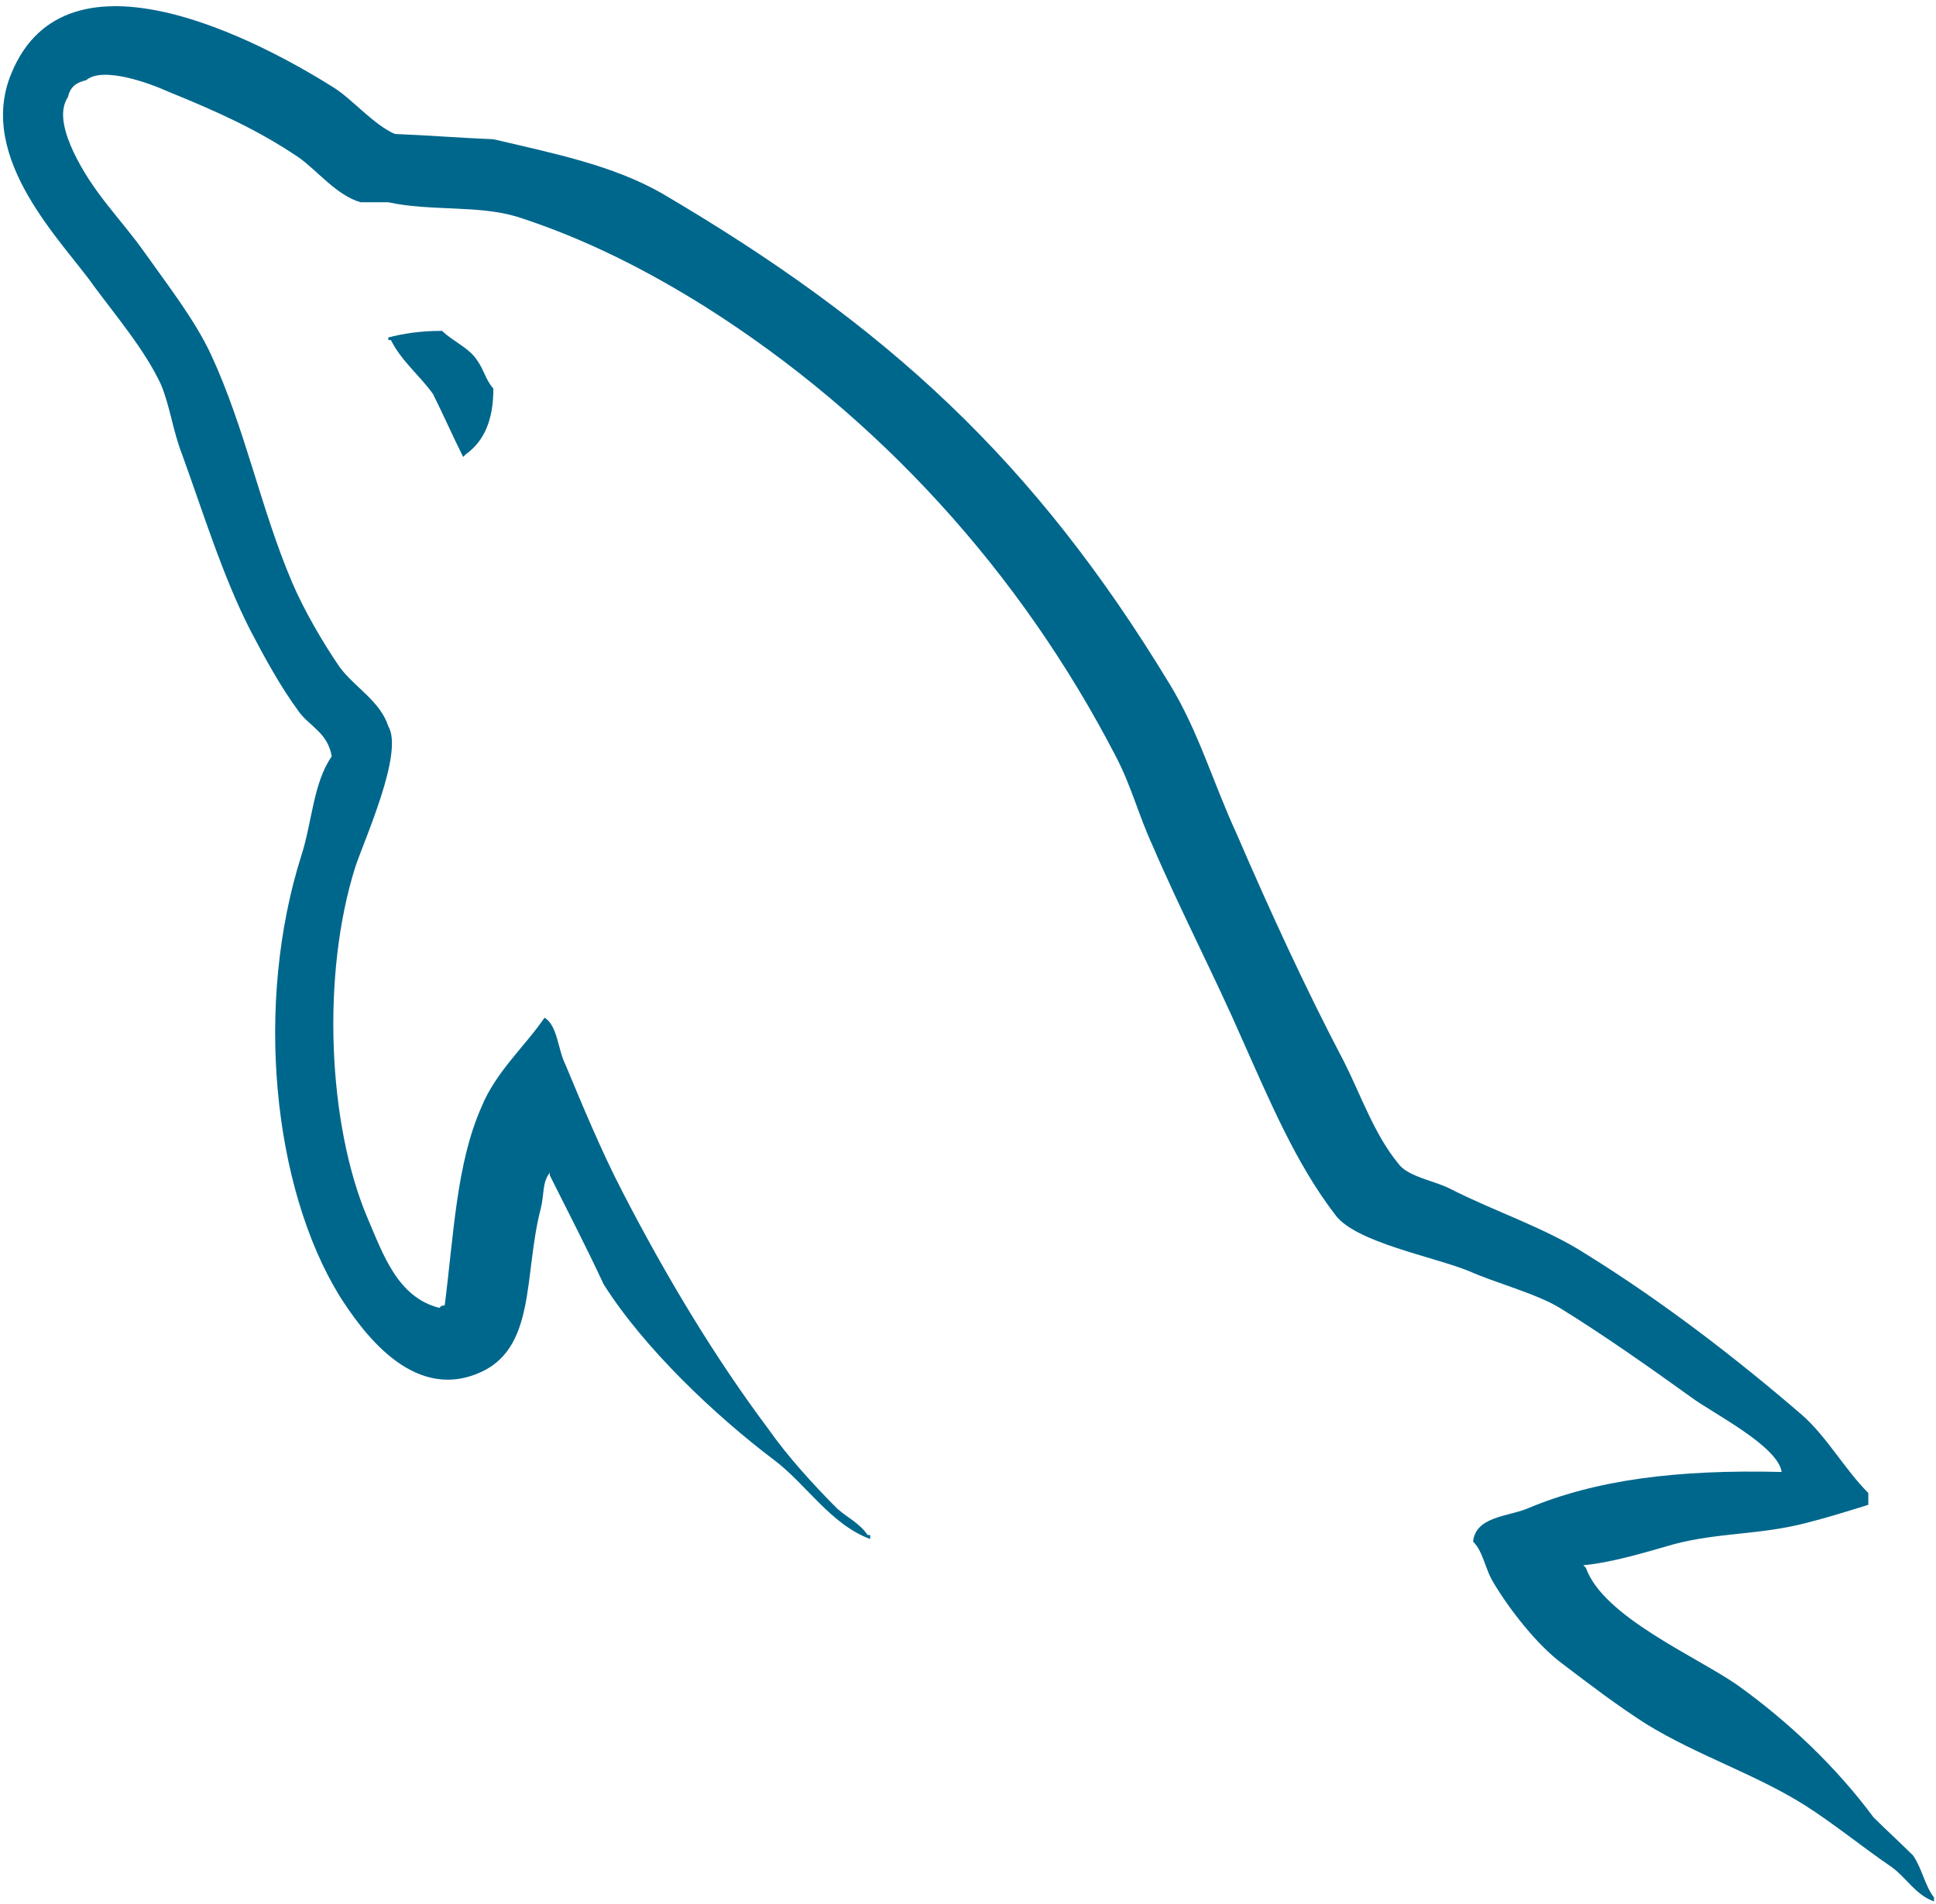
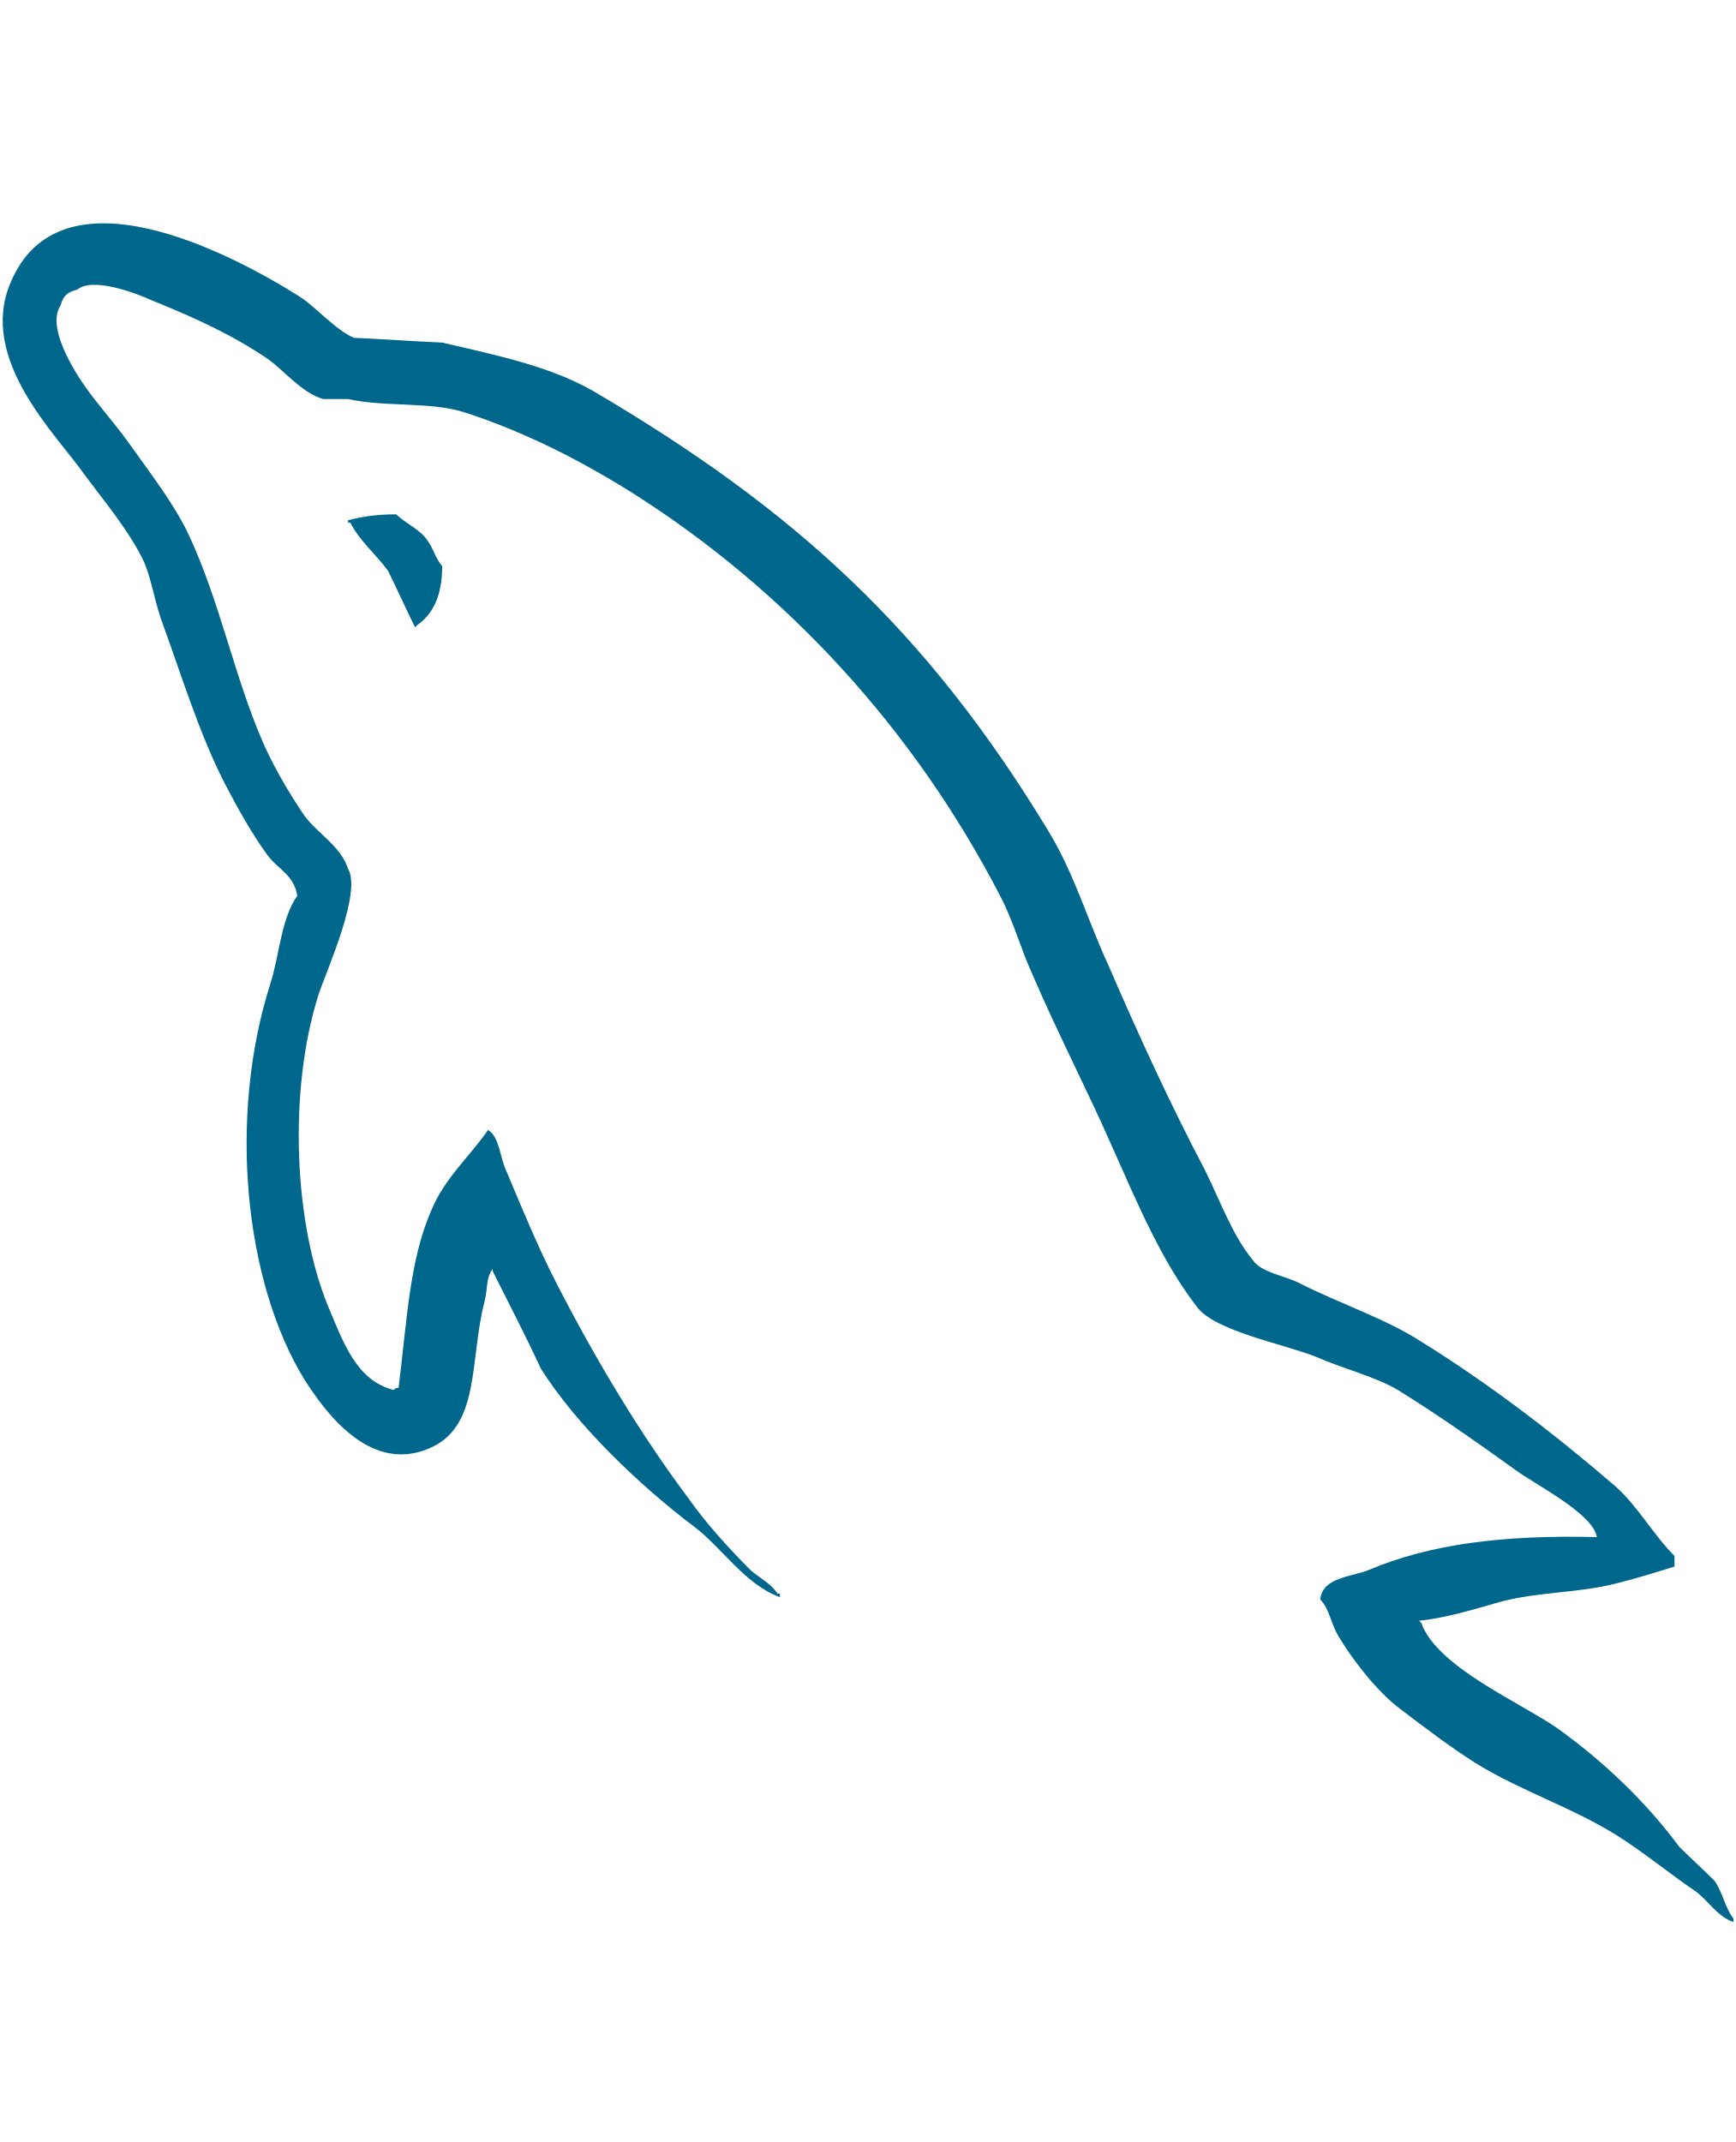
- <svg xmlns="http://www.w3.org/2000/svg" width="243" height="239" viewBox="0 0 243 239" fill="none">
+ <svg xmlns="http://www.w3.org/2000/svg" width="243" height="300" viewBox="0 0 243 239" fill="none">
  <path fill-rule="evenodd" clip-rule="evenodd" d="M223.63 184.78C210.448 184.451 200.221 185.77 191.65 189.398C189.182 190.392 185.221 190.392 184.896 193.521C186.215 194.833 186.374 196.979 187.531 198.797C189.507 202.096 192.973 206.541 196.102 208.85C199.567 211.491 203.029 214.125 206.65 216.434C213.078 220.388 220.33 222.697 226.593 226.653C230.221 228.963 233.845 231.929 237.473 234.405C239.283 235.724 240.44 237.87 242.749 238.69V238.191C241.596 236.714 241.263 234.571 240.115 232.916C238.463 231.272 236.815 229.783 235.164 228.139C230.387 221.71 224.45 216.102 218.018 211.491C212.742 207.863 201.204 202.92 199.061 196.82L198.736 196.488C202.357 196.155 206.646 194.836 210.108 193.846C215.716 192.368 220.822 192.694 226.589 191.212C229.23 190.551 231.865 189.727 234.506 188.903V187.421C231.54 184.455 229.397 180.498 226.267 177.698C217.862 170.445 208.626 163.355 199.065 157.422C193.955 154.127 187.361 151.98 181.926 149.183C179.942 148.193 176.65 147.698 175.498 146.05C172.523 142.426 170.879 137.645 168.737 133.356C163.96 124.29 159.341 114.237 155.222 104.676C152.255 98.247 150.438 91.819 146.817 85.885C129.837 57.862 111.372 40.882 83.02 24.235C76.924 20.773 69.672 19.288 61.921 17.478C57.801 17.311 53.682 16.983 49.559 16.816C46.917 15.664 44.283 12.531 41.974 11.046C32.579 5.112 8.347 -7.745 1.42 9.232C-3.032 19.946 8.014 30.494 11.805 35.935C14.613 39.726 18.233 44.012 20.217 48.297C21.366 51.098 21.695 54.068 22.851 57.035C25.486 64.287 27.961 72.363 31.423 79.124C33.233 82.586 35.21 86.214 37.519 89.347C38.838 91.161 41.147 91.985 41.638 94.952C39.329 98.251 39.17 103.194 37.851 107.317C31.914 125.945 34.223 149.021 42.628 162.702C45.27 166.821 51.532 175.887 59.941 172.425C67.359 169.459 65.708 160.064 67.851 151.821C68.349 149.845 68.017 148.526 69.003 147.207V147.536C71.312 152.15 73.621 156.602 75.764 161.216C80.874 169.293 89.778 177.701 97.196 183.306C101.149 186.272 104.282 191.386 109.225 193.196V192.697H108.9C107.91 191.219 106.425 190.558 105.106 189.402C102.139 186.435 98.844 182.807 96.535 179.512C89.615 170.283 83.519 160.06 78.077 149.512C75.435 144.403 73.126 138.798 70.991 133.689C69.993 131.708 69.993 128.742 68.349 127.755C65.874 131.379 62.253 134.516 60.432 138.964C57.299 146.05 56.974 154.788 55.821 163.854C55.156 164.02 55.489 163.854 55.156 164.183C49.888 162.868 48.07 157.426 46.094 152.811C41.15 141.107 40.323 122.317 44.608 108.799C45.761 105.337 50.712 94.457 48.735 91.161C47.738 88.028 44.45 86.218 42.632 83.742C40.489 80.609 38.187 76.656 36.702 73.195C32.749 63.962 30.772 53.743 26.483 44.51C24.499 40.225 21.041 35.773 18.237 31.82C15.104 27.368 11.65 24.235 9.174 18.963C8.35 17.149 7.198 14.182 8.517 12.206C8.842 10.887 9.507 10.392 10.818 10.063C12.961 8.249 19.065 10.558 21.207 11.544C27.303 14.016 32.413 16.325 37.522 19.783C39.831 21.431 42.307 24.564 45.273 25.391H48.739C54.015 26.544 59.944 25.72 64.888 27.202C73.625 30.006 81.535 34.125 88.629 38.577C110.219 52.258 128.027 71.709 140.056 94.952C142.033 98.742 142.857 102.204 144.674 106.161C148.14 114.241 152.425 122.479 155.88 130.393C159.345 138.14 162.641 146.054 167.584 152.482C170.059 155.944 179.946 157.755 184.398 159.569C187.697 161.05 192.803 162.373 195.777 164.183C201.378 167.645 206.982 171.602 212.258 175.392C214.892 177.365 223.138 181.484 223.63 184.78Z" fill="#00678C" />
  <path fill-rule="evenodd" clip-rule="evenodd" d="M55.492 41.536C52.692 41.536 50.716 41.865 48.739 42.36V42.689H49.064C50.383 45.327 52.692 47.141 54.34 49.446C55.659 52.084 56.815 54.722 58.134 57.36L58.459 57.031C60.768 55.383 61.925 52.745 61.925 48.788C60.935 47.636 60.772 46.479 59.948 45.327C58.958 43.679 56.815 42.855 55.492 41.536Z" fill="#00678C" />
</svg>
